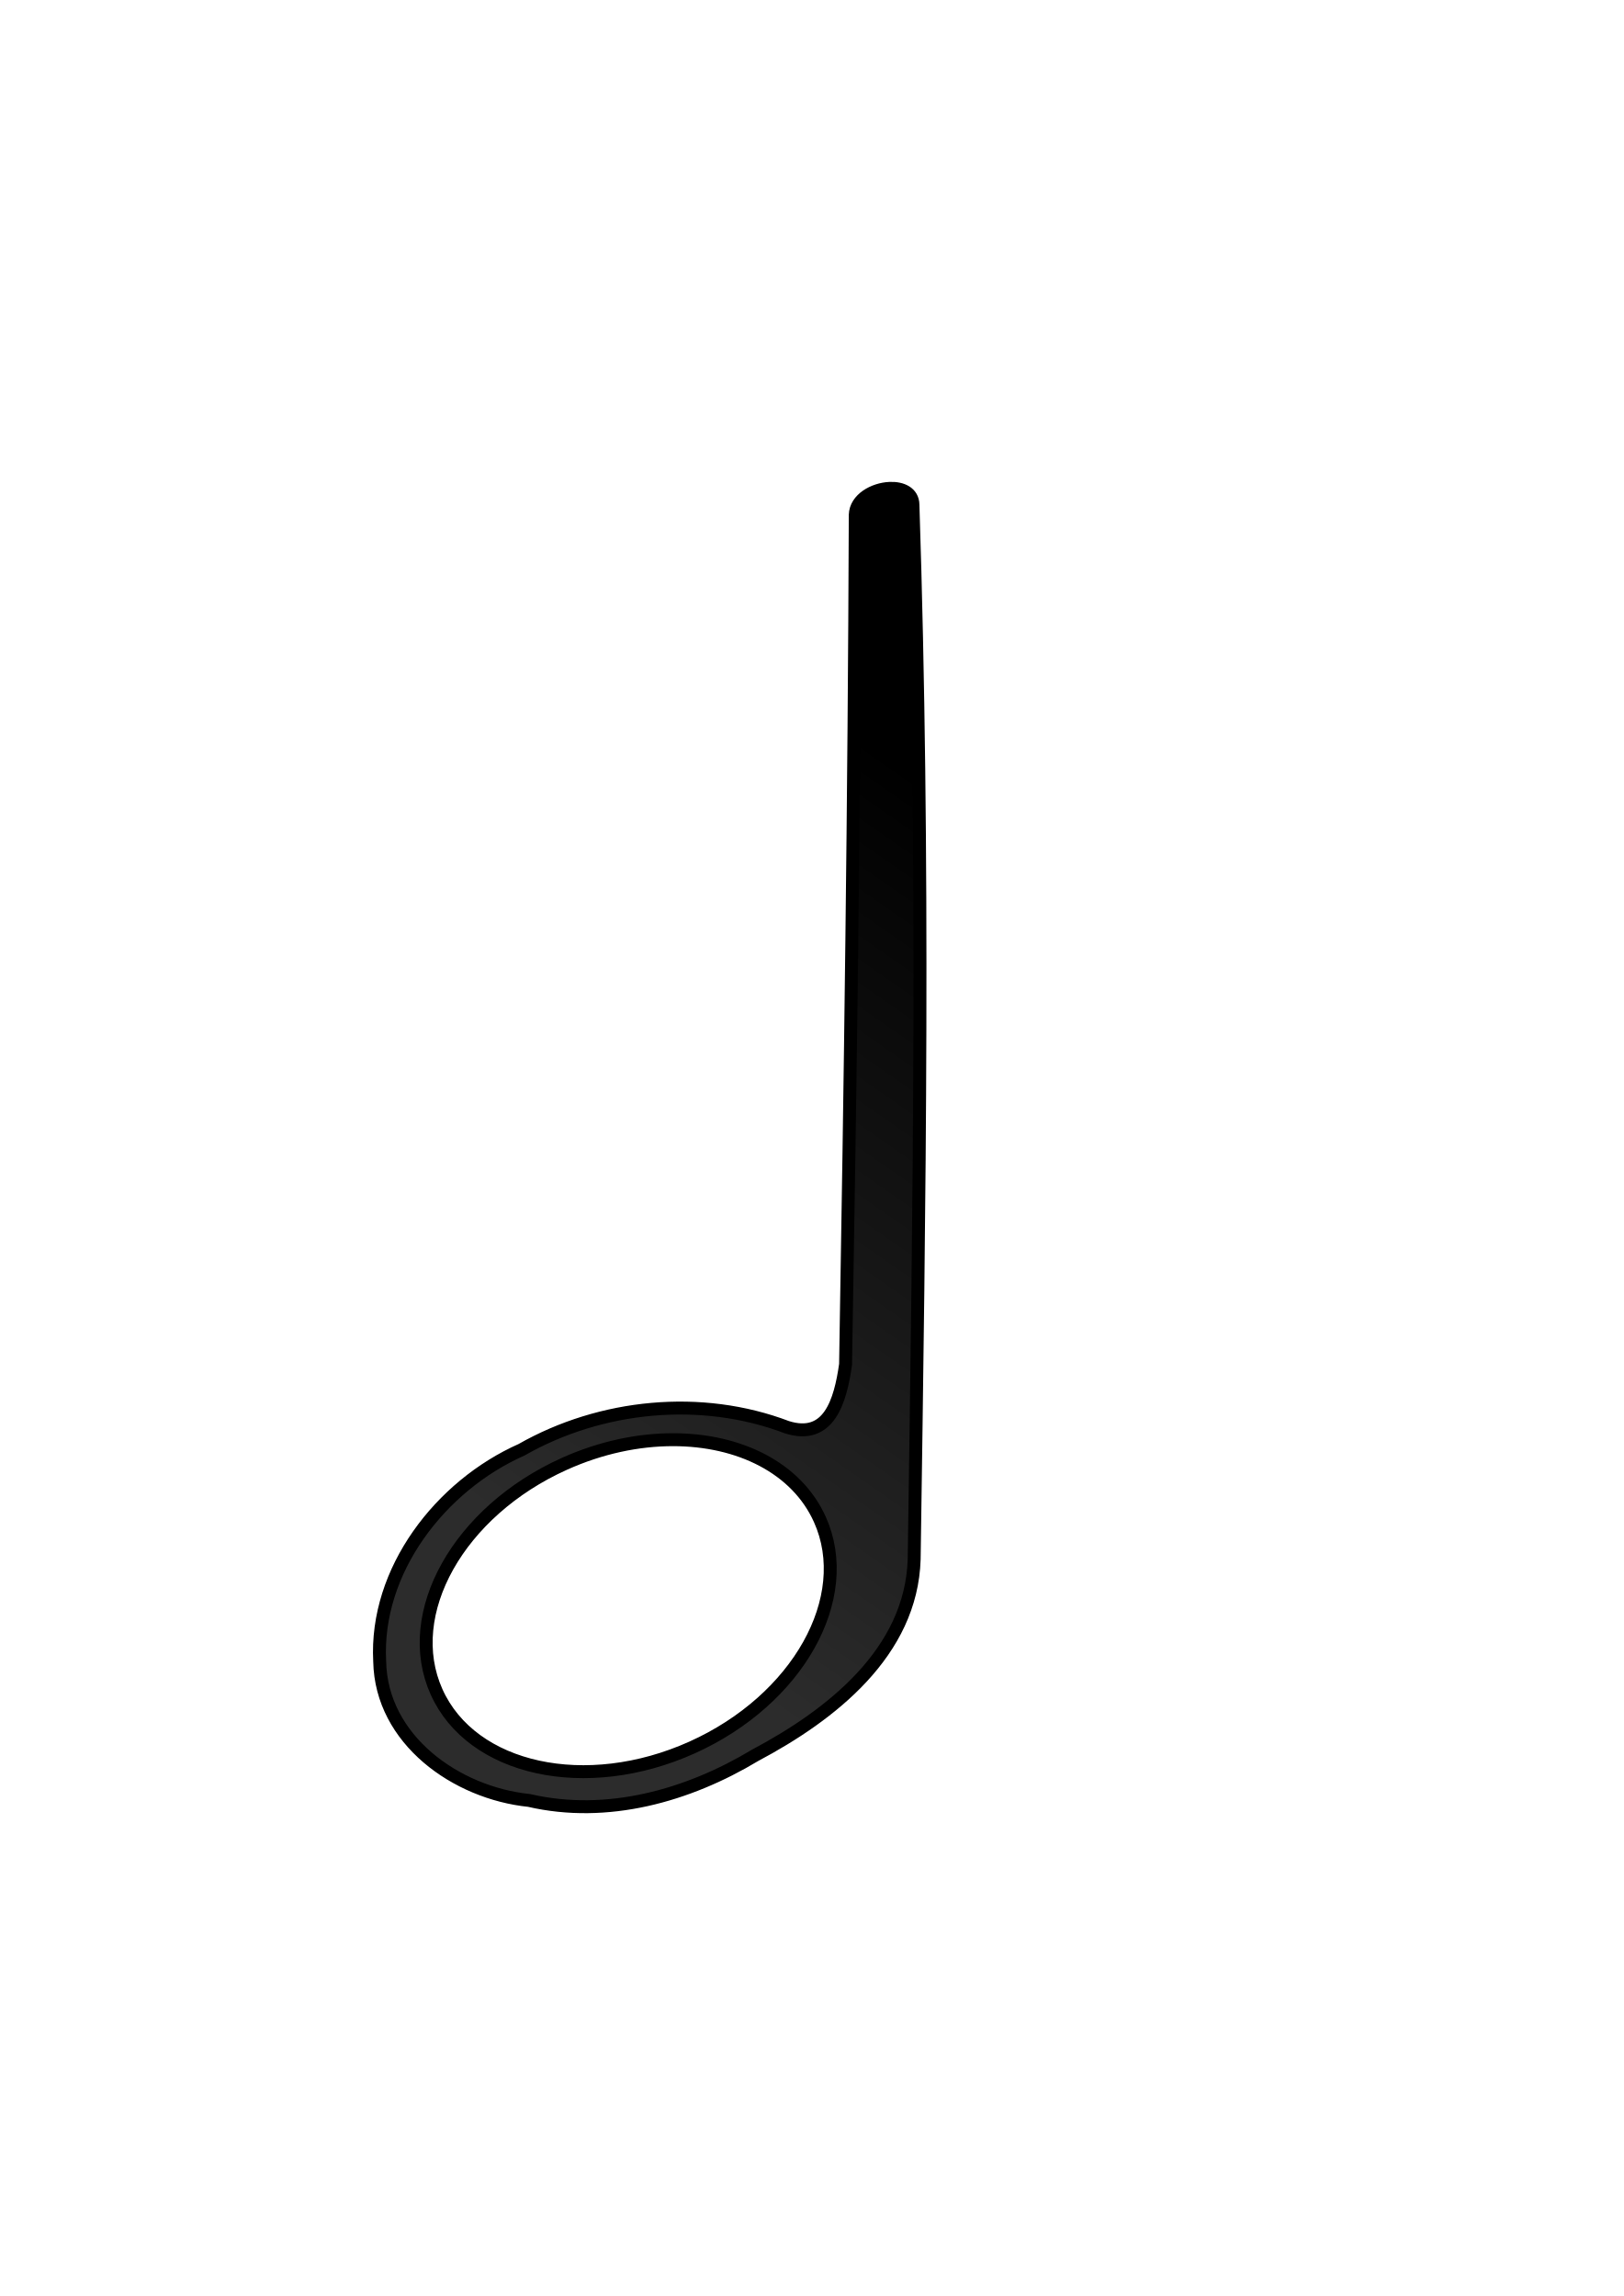
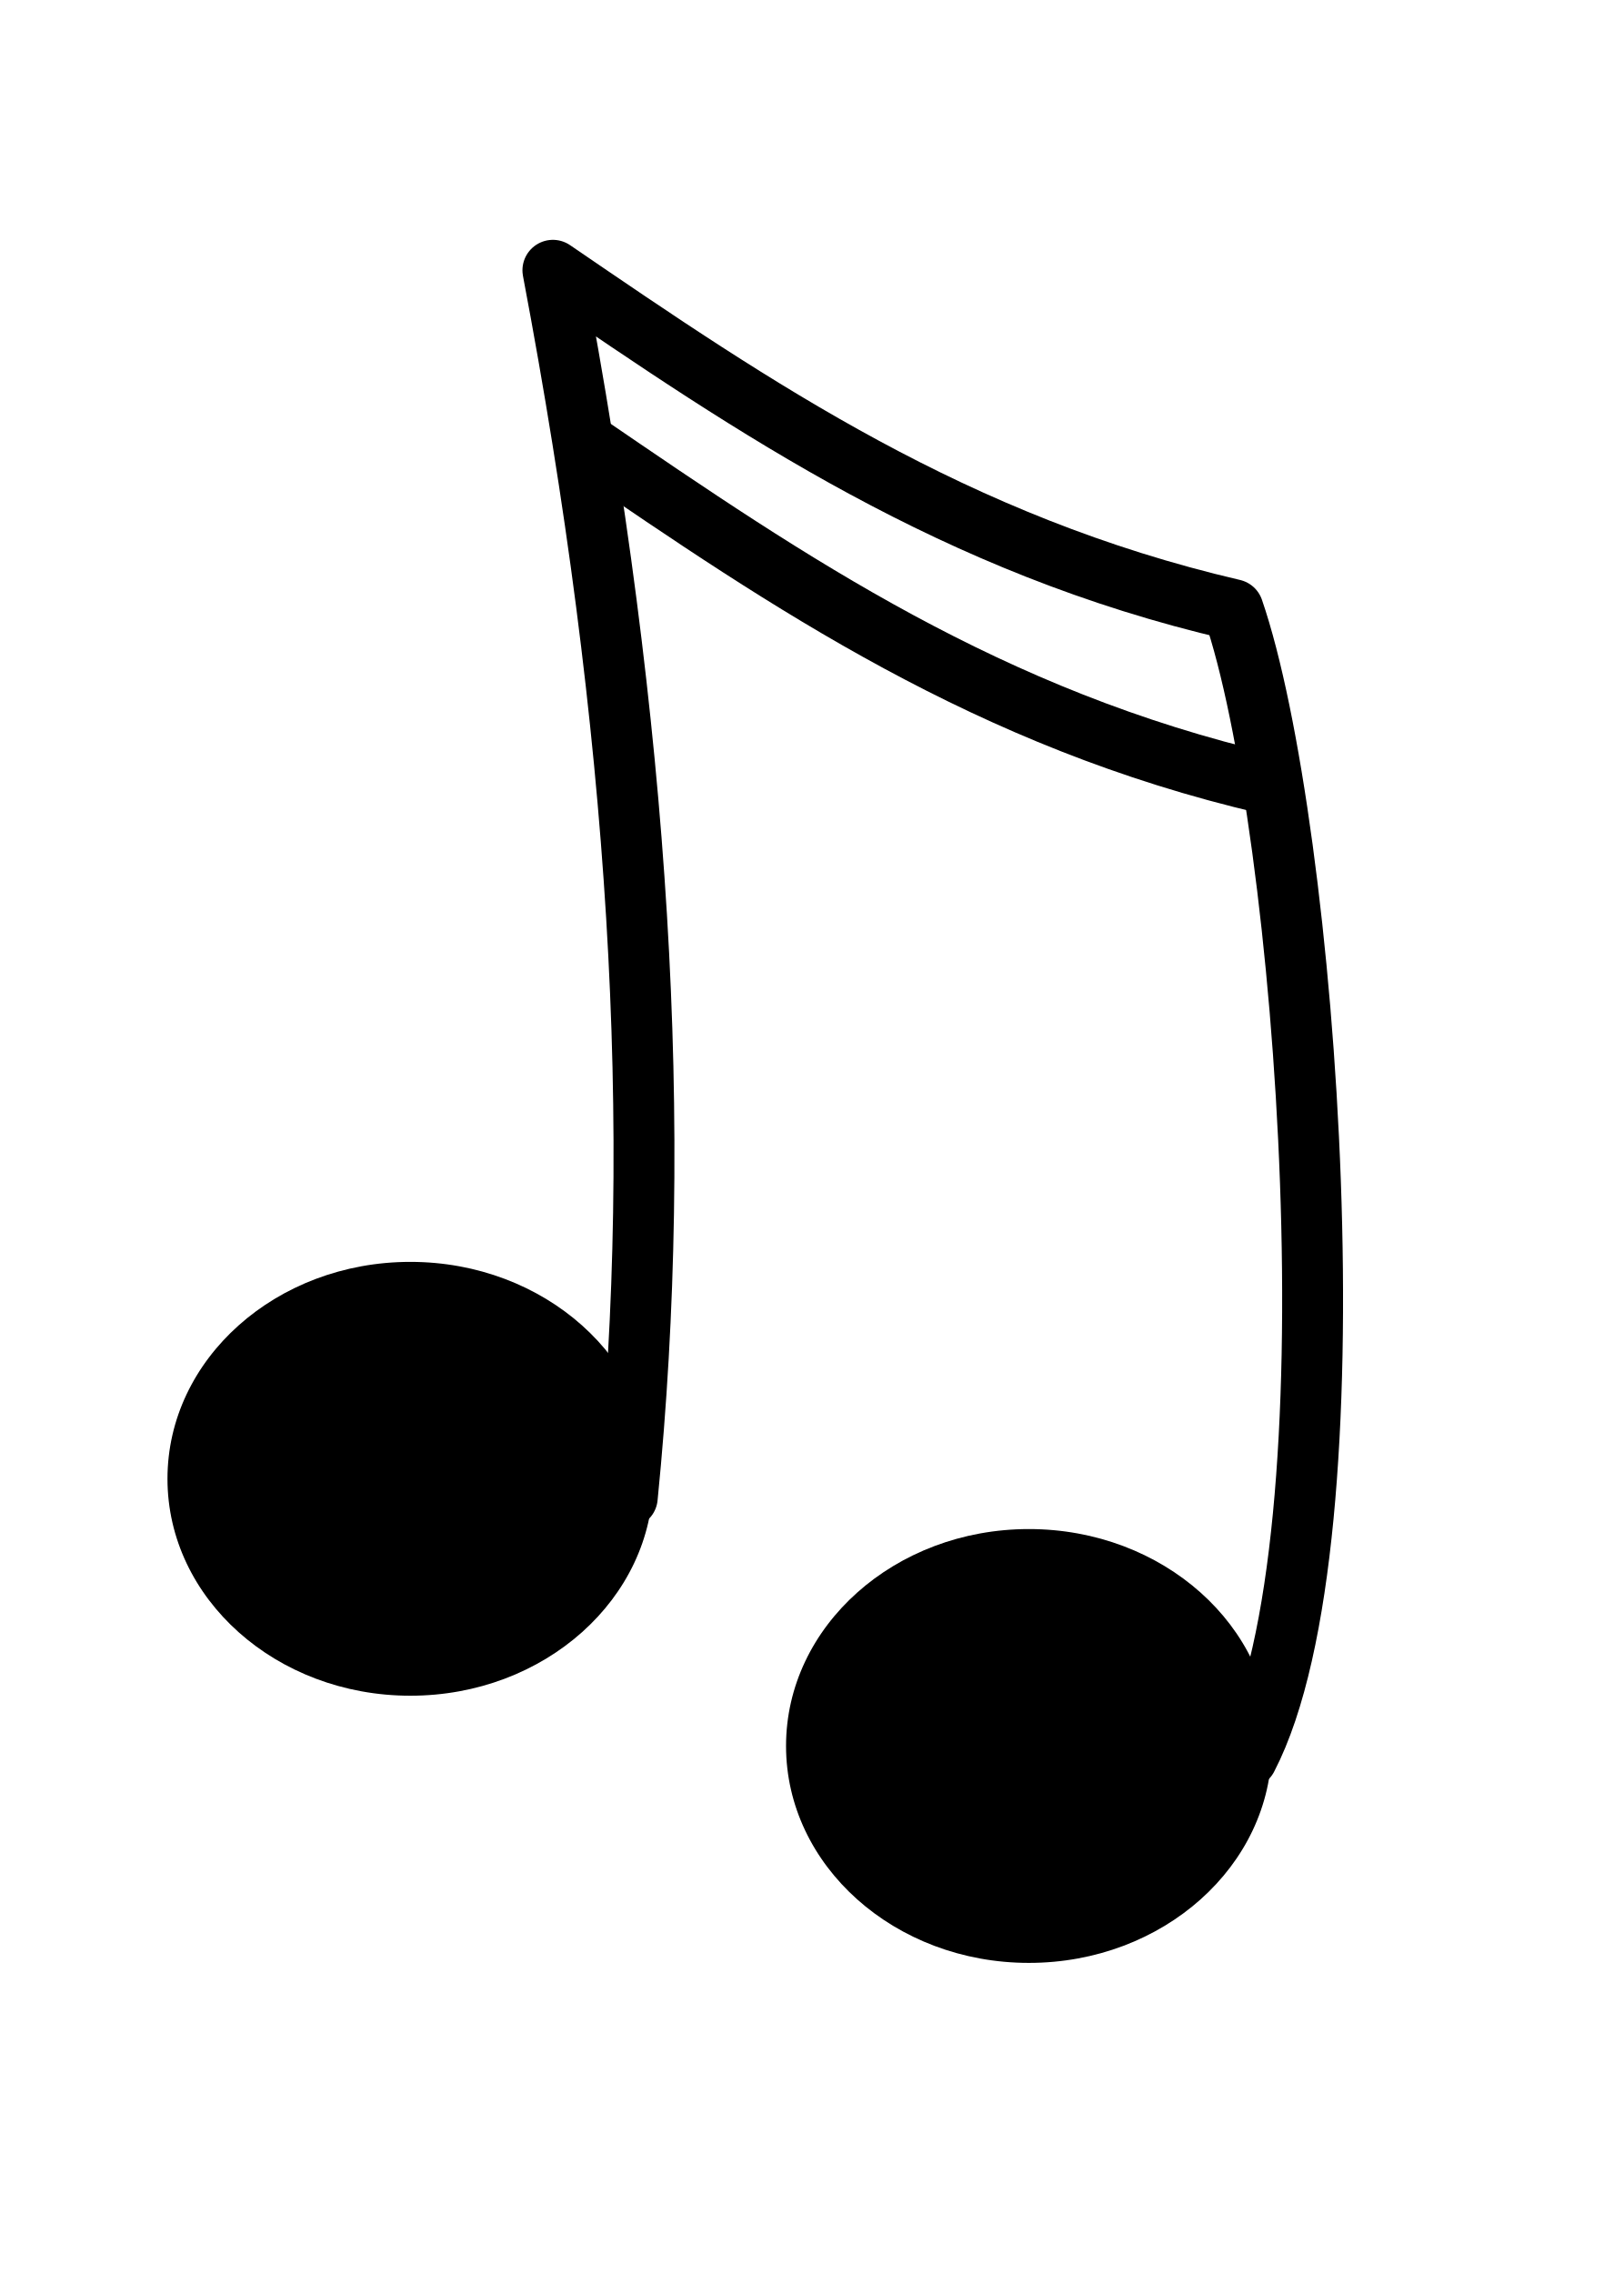
- <svg xmlns="http://www.w3.org/2000/svg" xmlns:xlink="http://www.w3.org/1999/xlink" version="1.1" width="744.094" height="1052.362" id="svg2986">
-   <defs id="defs2988">
-     <linearGradient id="linearGradient3013">
-       <stop id="stop3015" style="stop-color:#000000;stop-opacity:0.826" offset="0" />
-       <stop id="stop3017" style="stop-color:#000000;stop-opacity:1" offset="1" />
+ <svg xmlns="http://www.w3.org/2000/svg" xmlns:xlink="http://www.w3.org/1999/xlink" height="70pt" id="svg1" width="50pt" version="1.1">
+   <defs id="defs3">
+     <linearGradient id="linearGradient830">
+       <stop id="stop831" offset="0" style="stop-color:#000;stop-opacity:1;" />
+       <stop id="stop832" offset="1" style="stop-color:#fff;stop-opacity:1;" />
    </linearGradient>
-     <linearGradient x1="382.338" y1="489.14" x2="490.53" y2="333.894" id="linearGradient3019" xlink:href="#linearGradient3013" gradientUnits="userSpaceOnUse" gradientTransform="matrix(2.077863,0,0,2.077863,-518.0835,-281.8007)" />
+     <radialGradient id="radialGradient833" xlink:href="#linearGradient830" />
+     <linearGradient id="linearGradient834" x1="-1.0164395e-18" x2="1" xlink:href="#linearGradient830" y1="0.5" y2="0.5" />
  </defs>
-   <g id="layer1">
-     <path d="m 407.688,223.844 c -7.247,0.332 -15.544,4.859 -15.75,12.156 -0.452,129.789 -2.225,259.574 -4.438,389.344 -2.39,17.098 -7.719,34.867 -26.875,28.812 C 321.424,639.241 275.404,643.751 239,664.5 c -37.084,16.471 -67.22,55.289 -65,97 0.698,35.974 35.134,60.301 68.438,63.719 35.814,8.275 72.771,-2.12 103.625,-20.688 34.633,-18.379 71.629,-47.097 72.875,-89.906 2.456,-167.094 4.745,-319.484 -0.562,-483.281 -0.073,-5.471 -5.051,-7.758 -10.688,-7.5 z M 308.406,659.875 c 30.478,-0.002 56.713,13.001 67.312,36.562 16.152,35.904 -10.092,82.712 -58.594,104.531 -48.502,21.819 -100.911,10.404 -117.062,-25.5 -16.152,-35.904 10.092,-82.712 58.594,-104.531 16.672,-7.5 33.785,-11.062 49.75,-11.062 z" id="path3" style="fill:url(#linearGradient3019);fill-opacity:1;fill-rule:evenodd;stroke:#000000;stroke-width:5.924;stroke-linecap:round;stroke-linejoin:round" />
+   <g id="g54119" transform="translate(-216.3097,7.125496)">
+     <path d="M 53.441 77.037 A 11.706 8.907 0 1 1  30.029,77.037 A 11.706 8.907 0 1 1  53.441 77.037 z" id="path54110" style="fill:#000000;fill-opacity:1;fill-rule:nonzero;stroke:#000000;stroke-width:0.625;stroke-linecap:butt;stroke-linejoin:miter;stroke-miterlimit:4;stroke-opacity:0" transform="matrix(0.851783,0,0,1,197.6075,-23.44051)" />
+     <path d="M 53.441 77.037 A 11.706 8.907 0 1 1  30.029,77.037 A 11.706 8.907 0 1 1  53.441 77.037 z" id="path54114" style="fill:#000000;fill-opacity:1;fill-rule:nonzero;stroke:#000000;stroke-width:0.625;stroke-linecap:butt;stroke-linejoin:miter;stroke-miterlimit:4;stroke-opacity:0" transform="matrix(0.851783,0,0,1,223.0044,-12.46962)" />
+     <g id="g54116">
+       <path d="M 242.064,54.36 C 243.59,39.091 242.573,22.805 239.01,3.973 C 247.323,9.656 255.495,15.241 266.939,17.906 C 269.972,26.707 272.177,56.057 267.512,65.049" id="path54111" style="fill:none;fill-opacity:0.75;fill-rule:evenodd;stroke:#000000;stroke-width:2.5;stroke-linecap:round;stroke-linejoin:round;stroke-miterlimit:4;stroke-opacity:1" />
+       <path d="M 240.413,11.127 C 248.726,16.81 256.898,22.395 268.342,25.059" id="path54115" style="fill:none;fill-opacity:0.75;fill-rule:evenodd;stroke:#000000;stroke-width:2.5;stroke-linecap:round;stroke-linejoin:round;stroke-miterlimit:4;stroke-opacity:1" />
+     </g>
  </g>
</svg>
